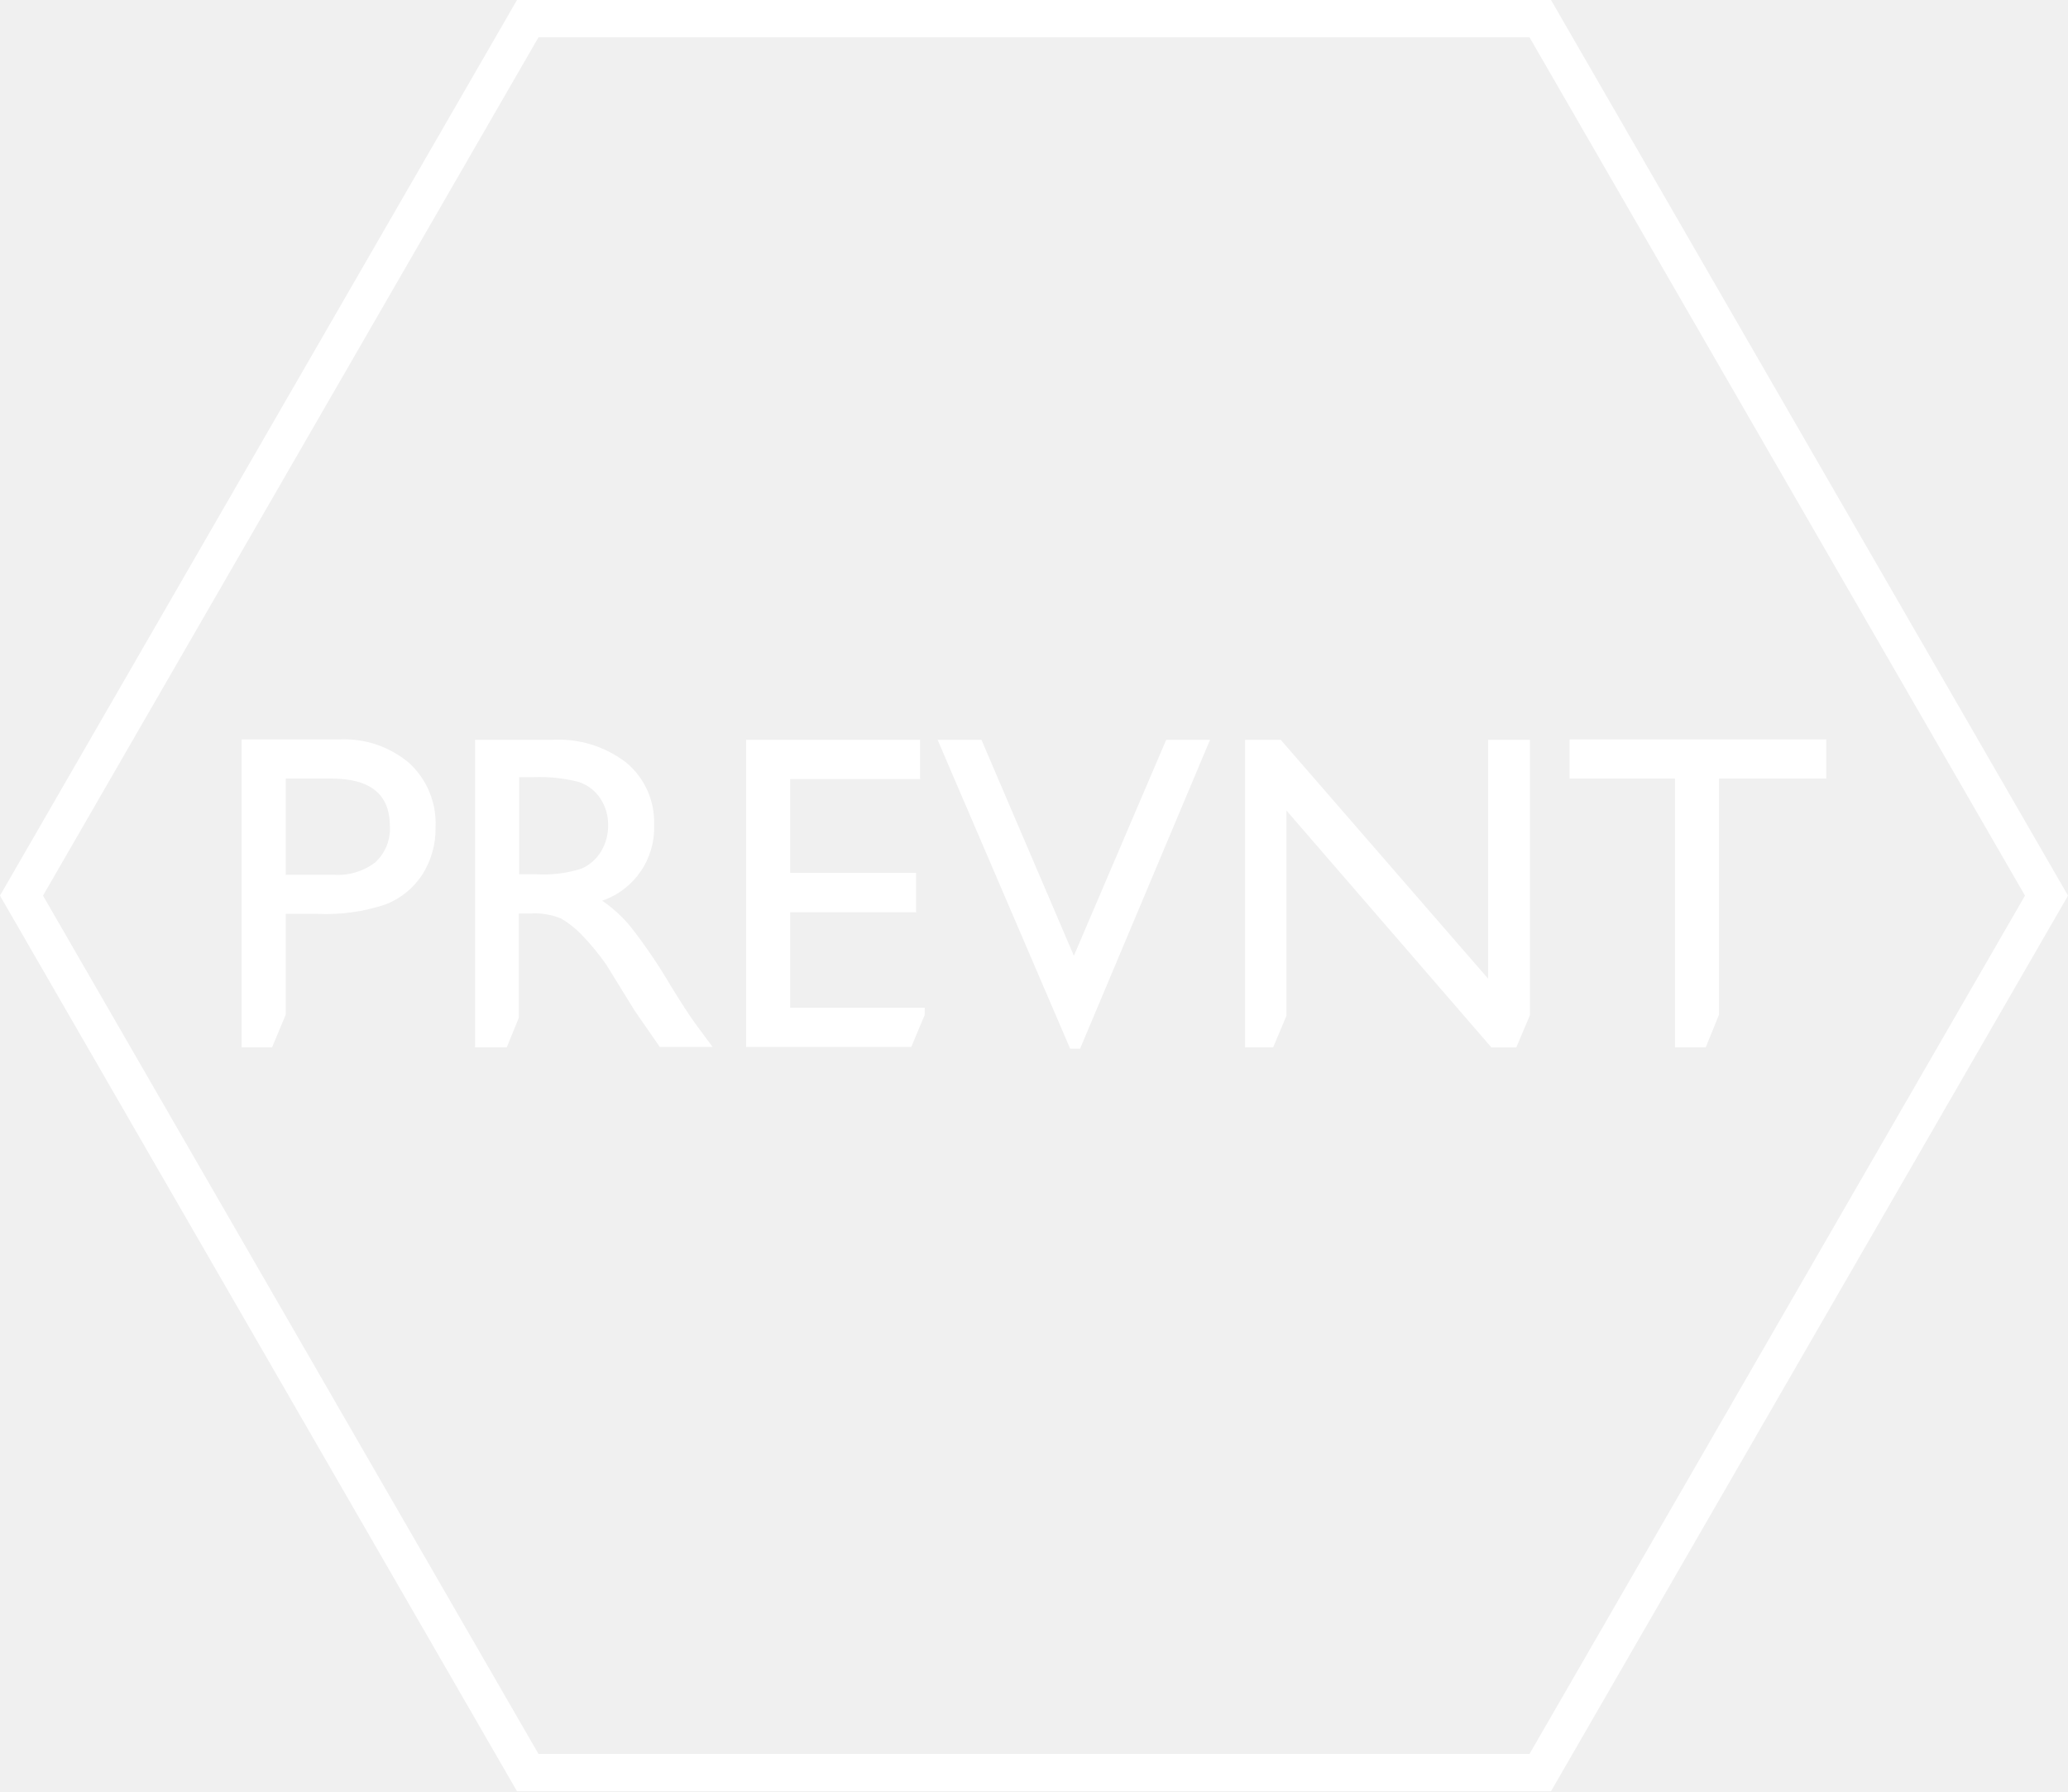
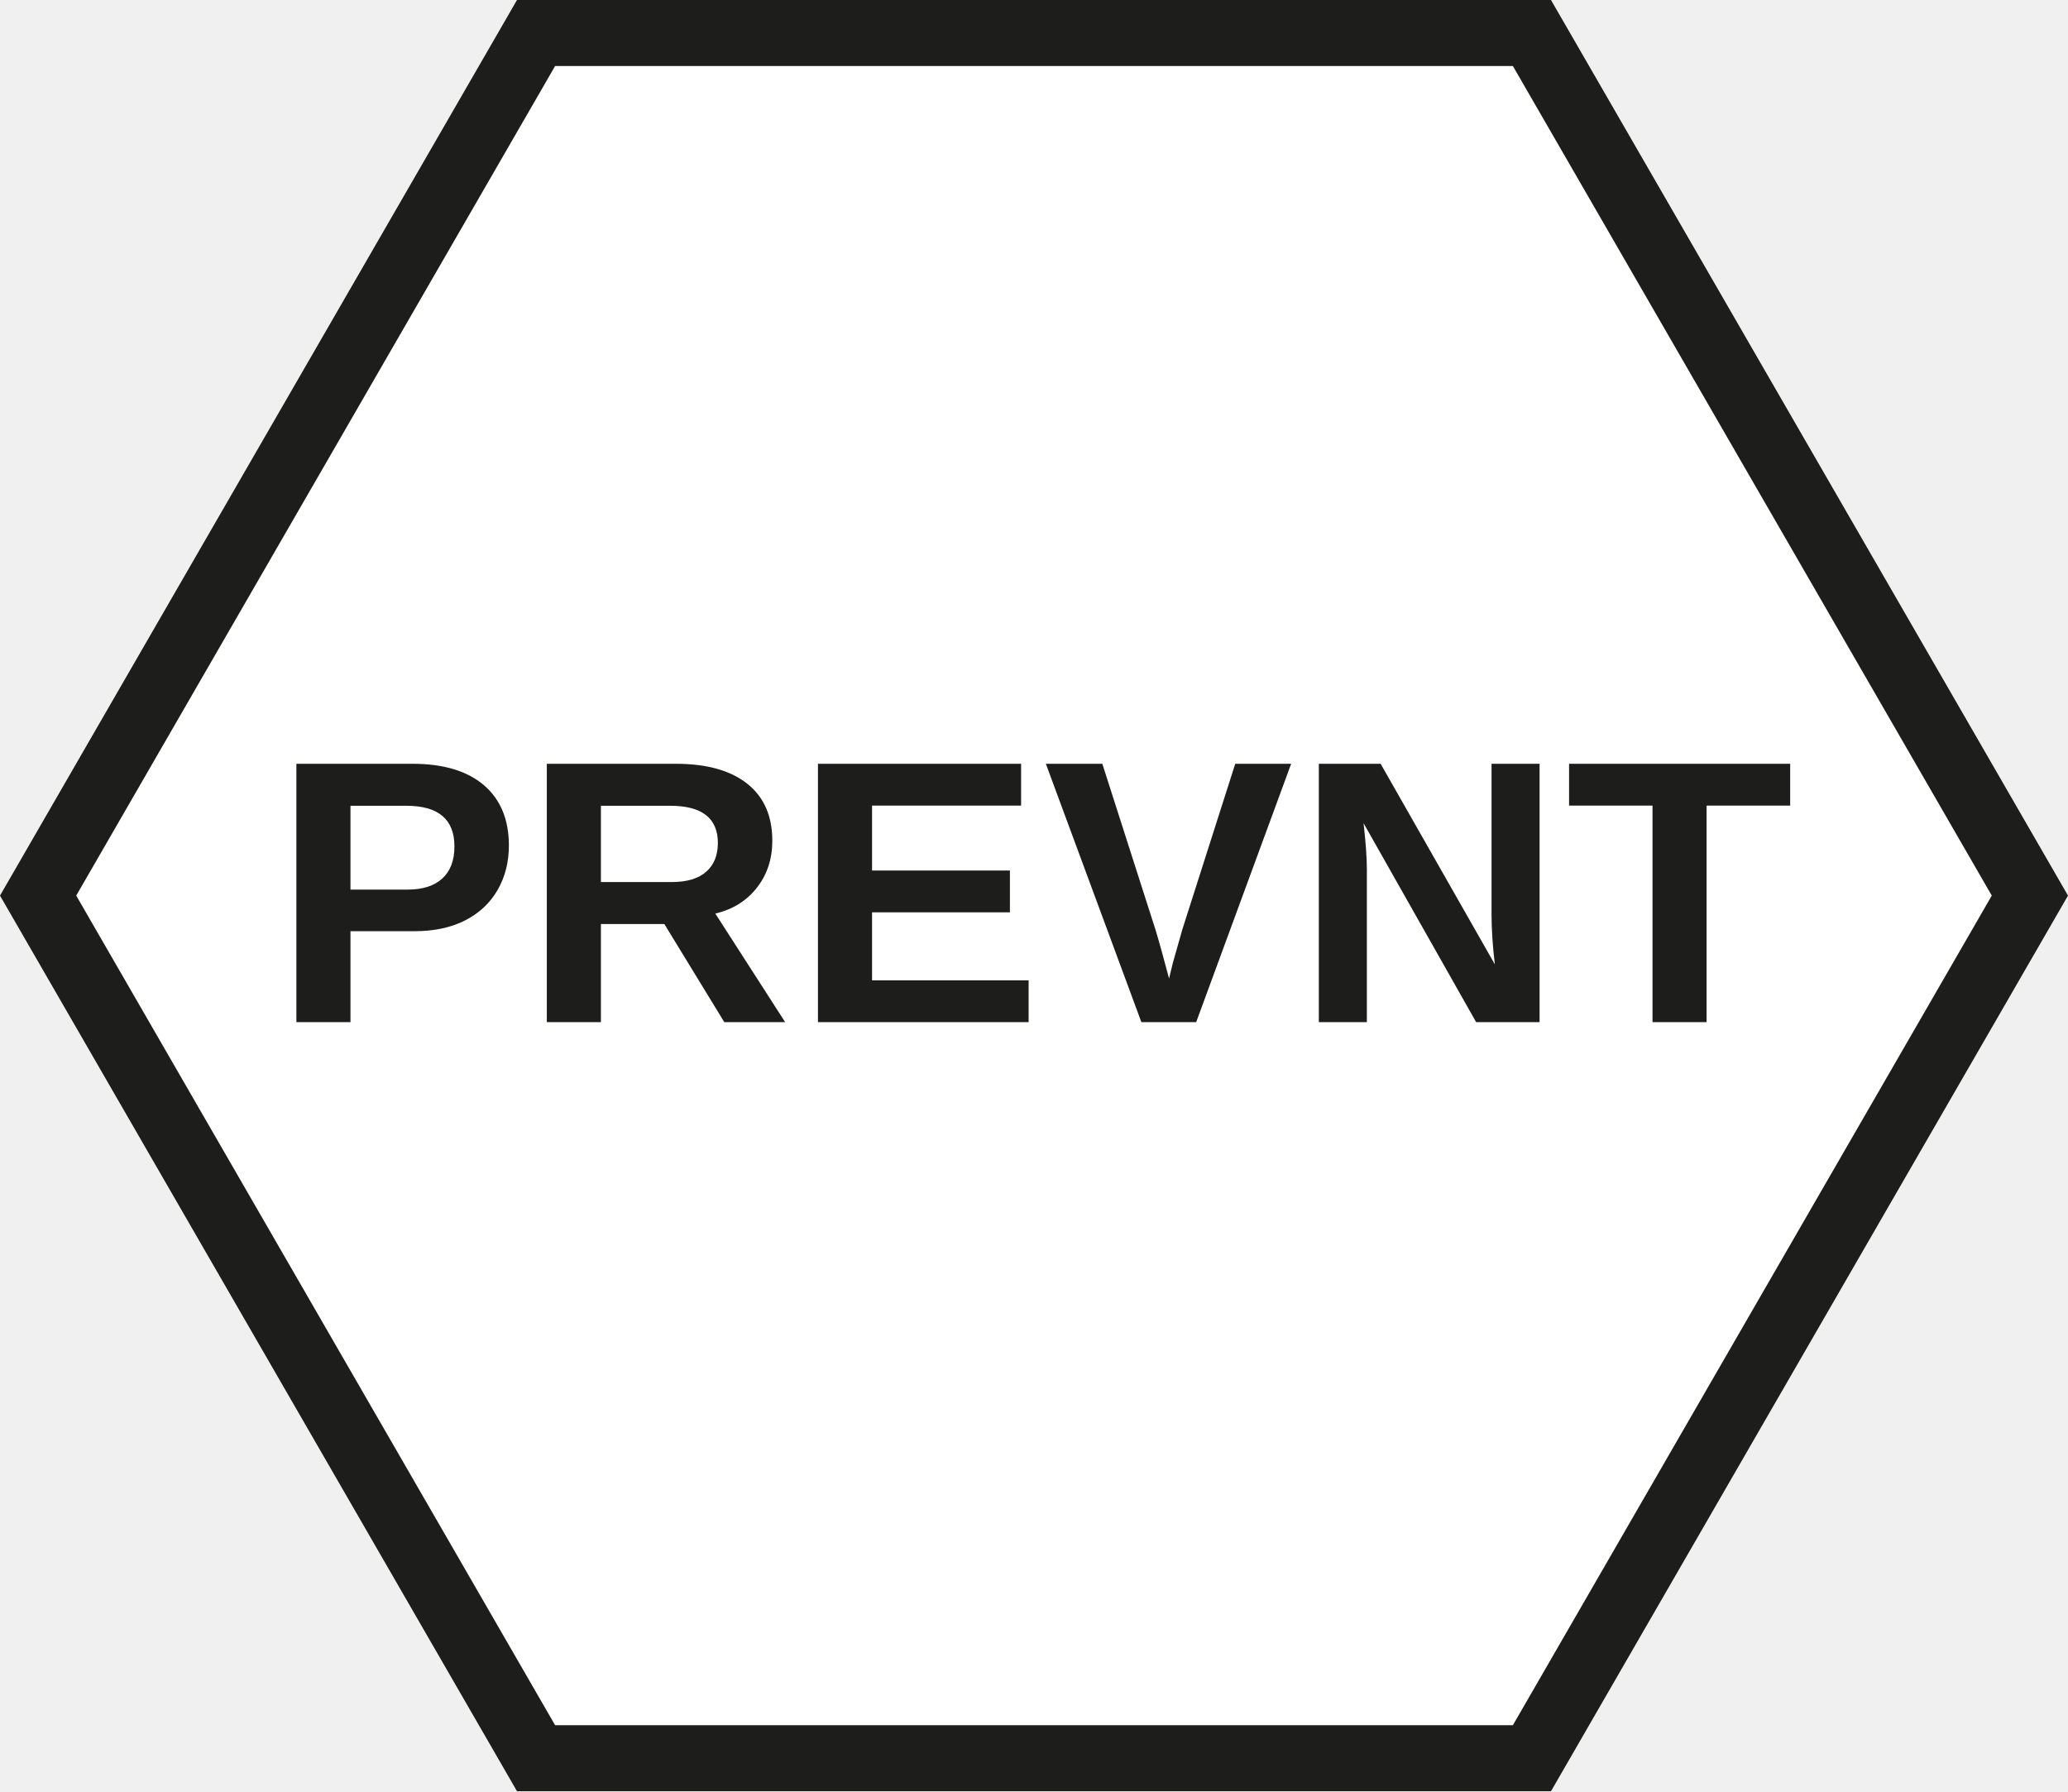
- <svg xmlns="http://www.w3.org/2000/svg" viewBox="0 0 166.46 144.16">
+ <svg xmlns="http://www.w3.org/2000/svg" viewBox="0 0 1190.46 1030.97">
  <defs>
-     <style>.cls-1{fill:none;stroke:#fff;stroke-miterlimit:10;stroke-width:3px;}.cls-2{fill:#fff;}</style>
+     <style>.cls-1{fill:#fff;stroke:#1d1d1b;stroke-miterlimit:10;stroke-width:38px;}.cls-2{font-size:216.14px;fill:#1d1d1b;font-family:Arial-BoldMT, Arial;font-weight:700;}</style>
  </defs>
  <g id="Layer_2" data-name="Layer 2">
    <g id="Layer_1-2" data-name="Layer 1">
-       <polygon class="cls-1" points="123.98 1.5 42.48 1.5 1.73 72.08 42.48 142.66 123.98 142.66 164.73 72.08 123.98 1.5" />
-       <path class="cls-2" d="M21.9,84.29H19.45V59.51H27.3a8.09,8.09,0,0,1,5.65,1.91,6.6,6.6,0,0,1,2.11,5.14A6.88,6.88,0,0,1,34,70.38a6.2,6.2,0,0,1-3,2.42,15.08,15.08,0,0,1-5.39.75H23v8.11m3.67-19H23V70.4h3.88a4.92,4.92,0,0,0,3.33-1,3.66,3.66,0,0,0,1.17-2.91Q31.39,62.66,26.68,62.66Z" />
-       <path class="cls-2" d="M40.79,84.29H38.24V59.54h6.2a8.94,8.94,0,0,1,6,1.86,6.23,6.23,0,0,1,2.21,5,6.19,6.19,0,0,1-4.18,6.09,10.94,10.94,0,0,1,2.32,2.13,42.82,42.82,0,0,1,3.19,4.7q1.29,2.11,2.07,3.17l1.31,1.77H53.11L52,82.66a3.35,3.35,0,0,0-.21-.3l-.69-1L50,79.58l-1.19-1.93a19.27,19.27,0,0,0-2-2.43,7.58,7.58,0,0,0-1.65-1.3,5.57,5.57,0,0,0-2.48-.4h-.92v8.4m1.06-19.37H41.79v7.81h1.35a10,10,0,0,0,3.69-.46,3.47,3.47,0,0,0,1.56-1.39,4,4,0,0,0,.56-2.12,3.8,3.8,0,0,0-.62-2.12,3.33,3.33,0,0,0-1.75-1.34A12.58,12.58,0,0,0,42.85,62.55Z" />
-       <path class="cls-2" d="M73.35,84.26H60.06V59.54h14V62.7H63.6v7.55H73.74v3.17H63.6V81.1H74.43v.59" />
-       <path class="cls-2" d="M93.87,59.54H97.4L86.94,84.4h-.8L75.47,59.54H79l7.44,17.38Z" />
-       <path class="cls-2" d="M102.48,84.29h-2.26V59.54h2.87l16.69,19.22V59.54h3.37V81.7h0l-1.1,2.6h-2L103.55,65.23V81.75" />
-       <path class="cls-2" d="M137.3,84.29h-2.47V62.66h-8.49V59.51H147v3.15h-8.63v19" />
+       <polygon class="cls-1" points="881.87 19 308.58 19 21.94 515.48 308.58 1011.97 881.87 1011.97 1168.52 515.48 881.87 19" />
+       <text class="cls-2" transform="translate(156.16 588.31)">PREVNT</text>
    </g>
  </g>
</svg>
